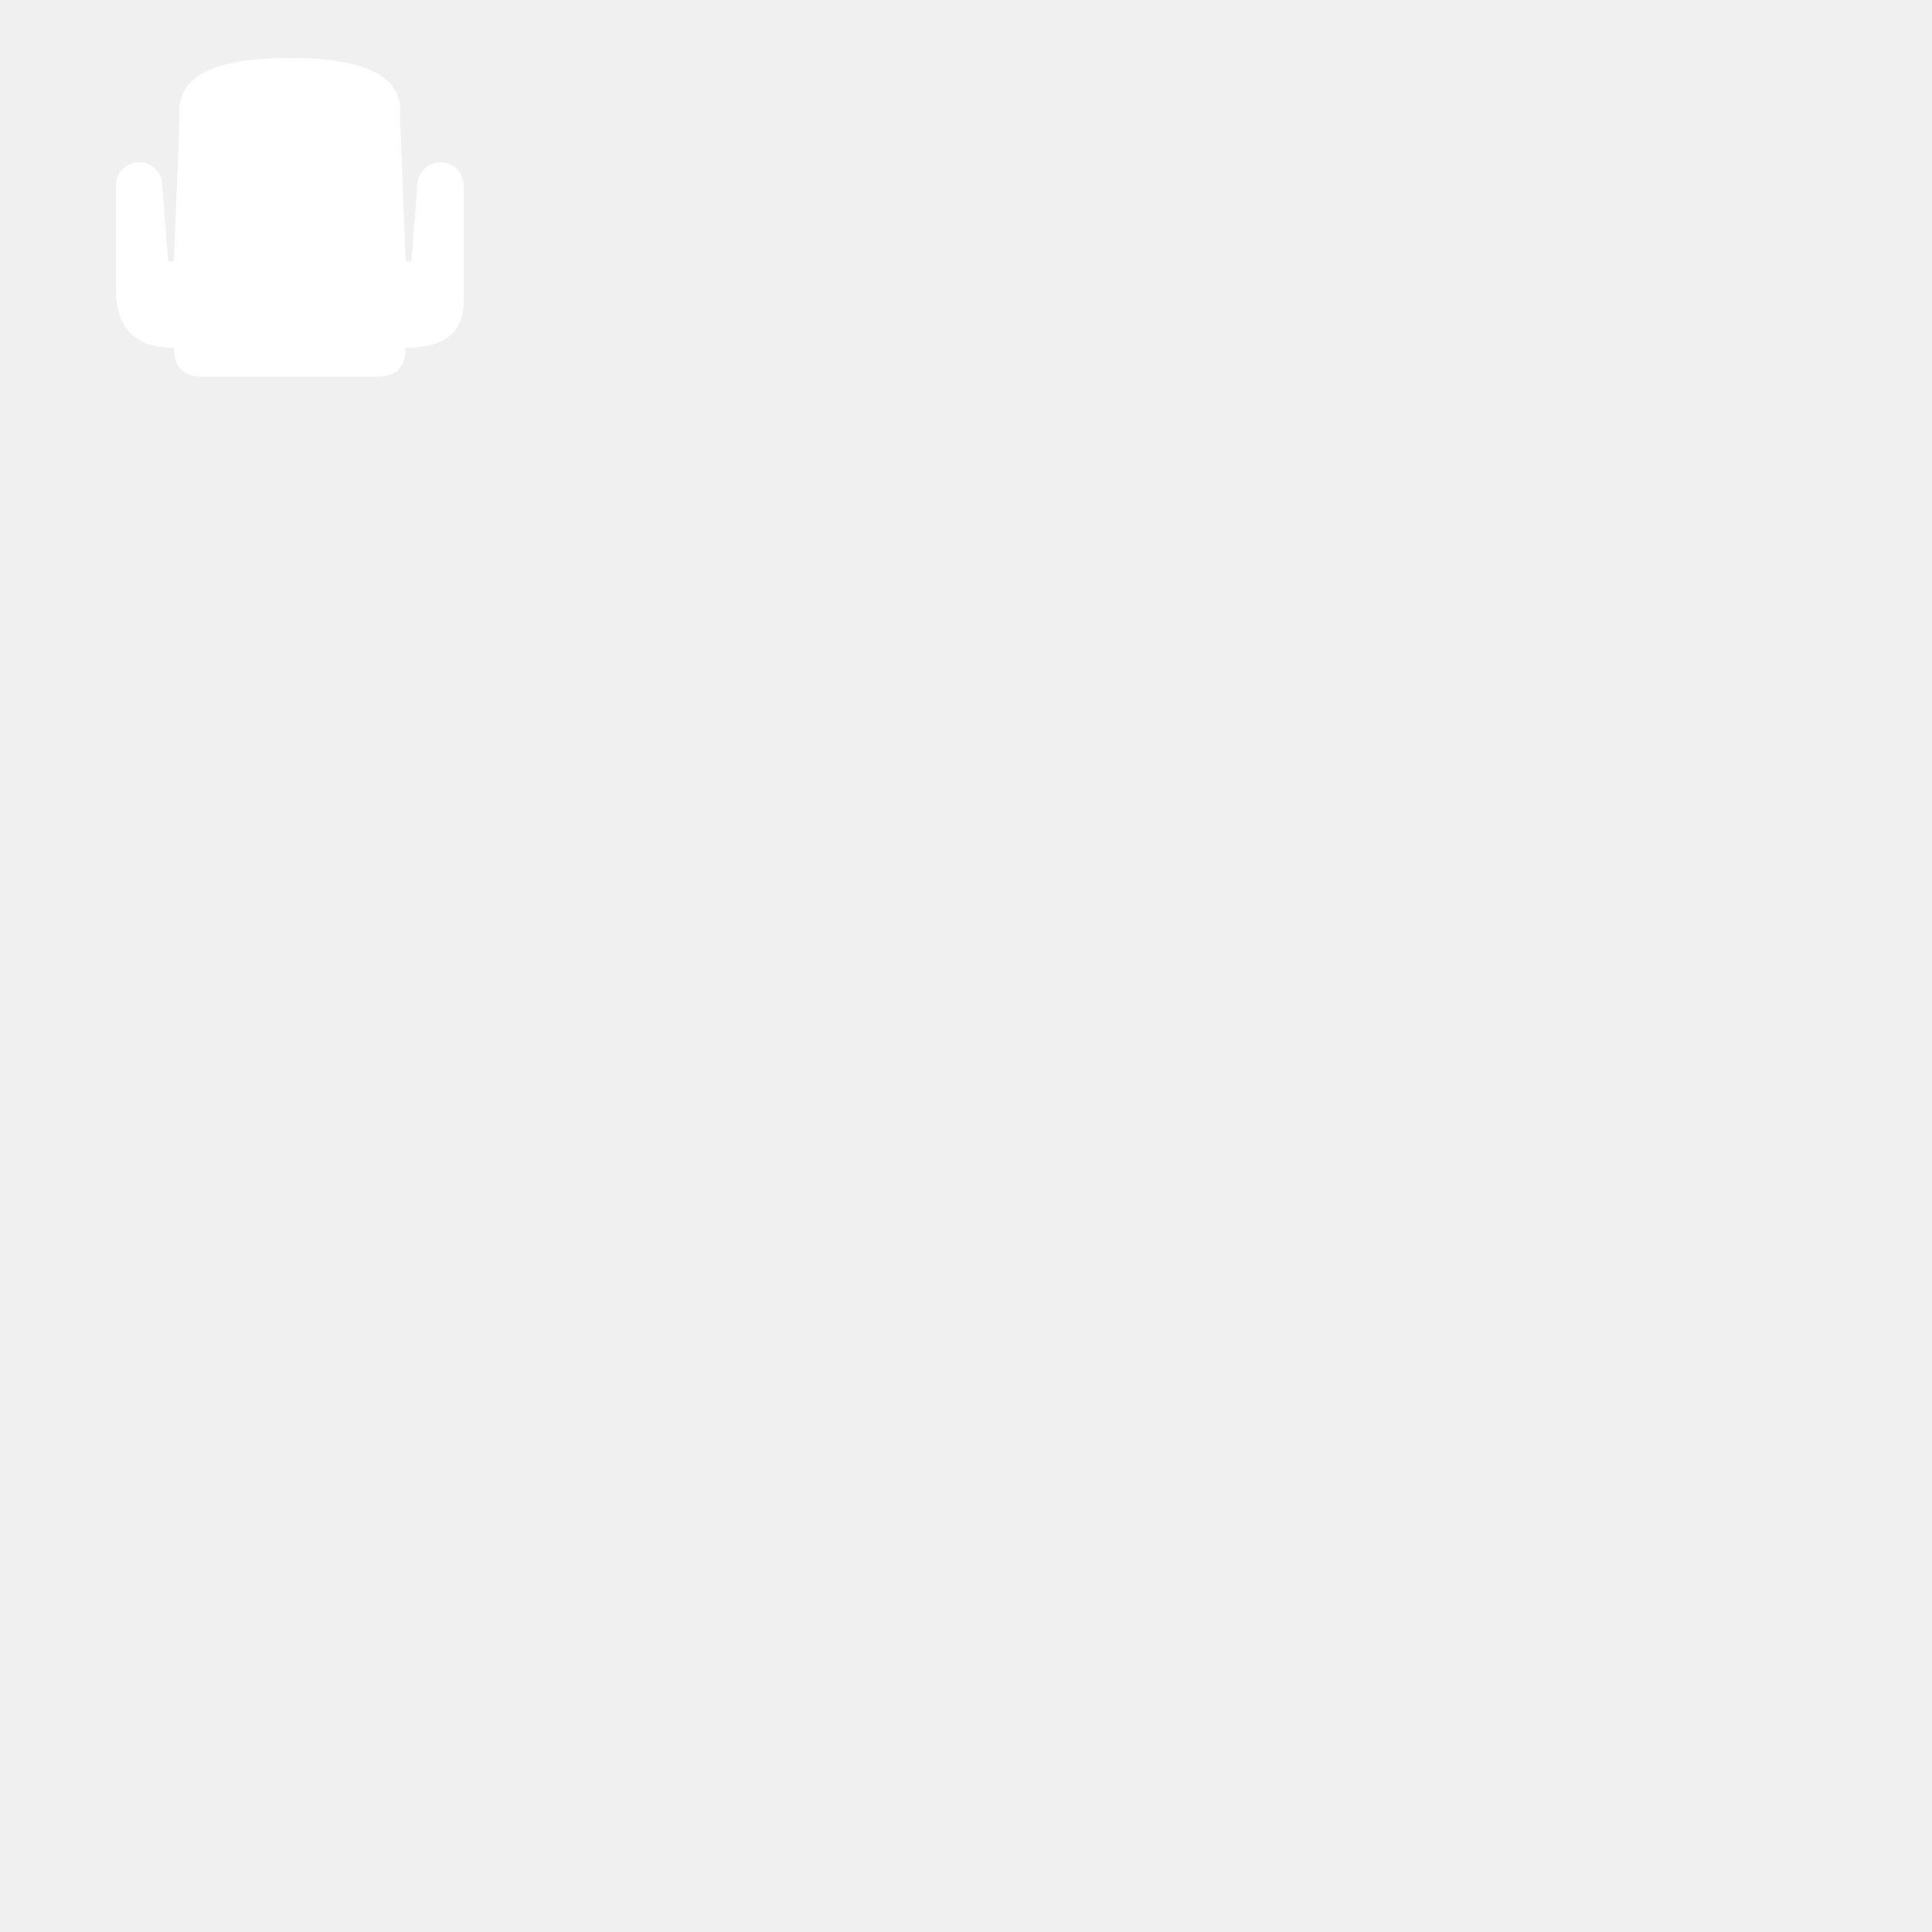
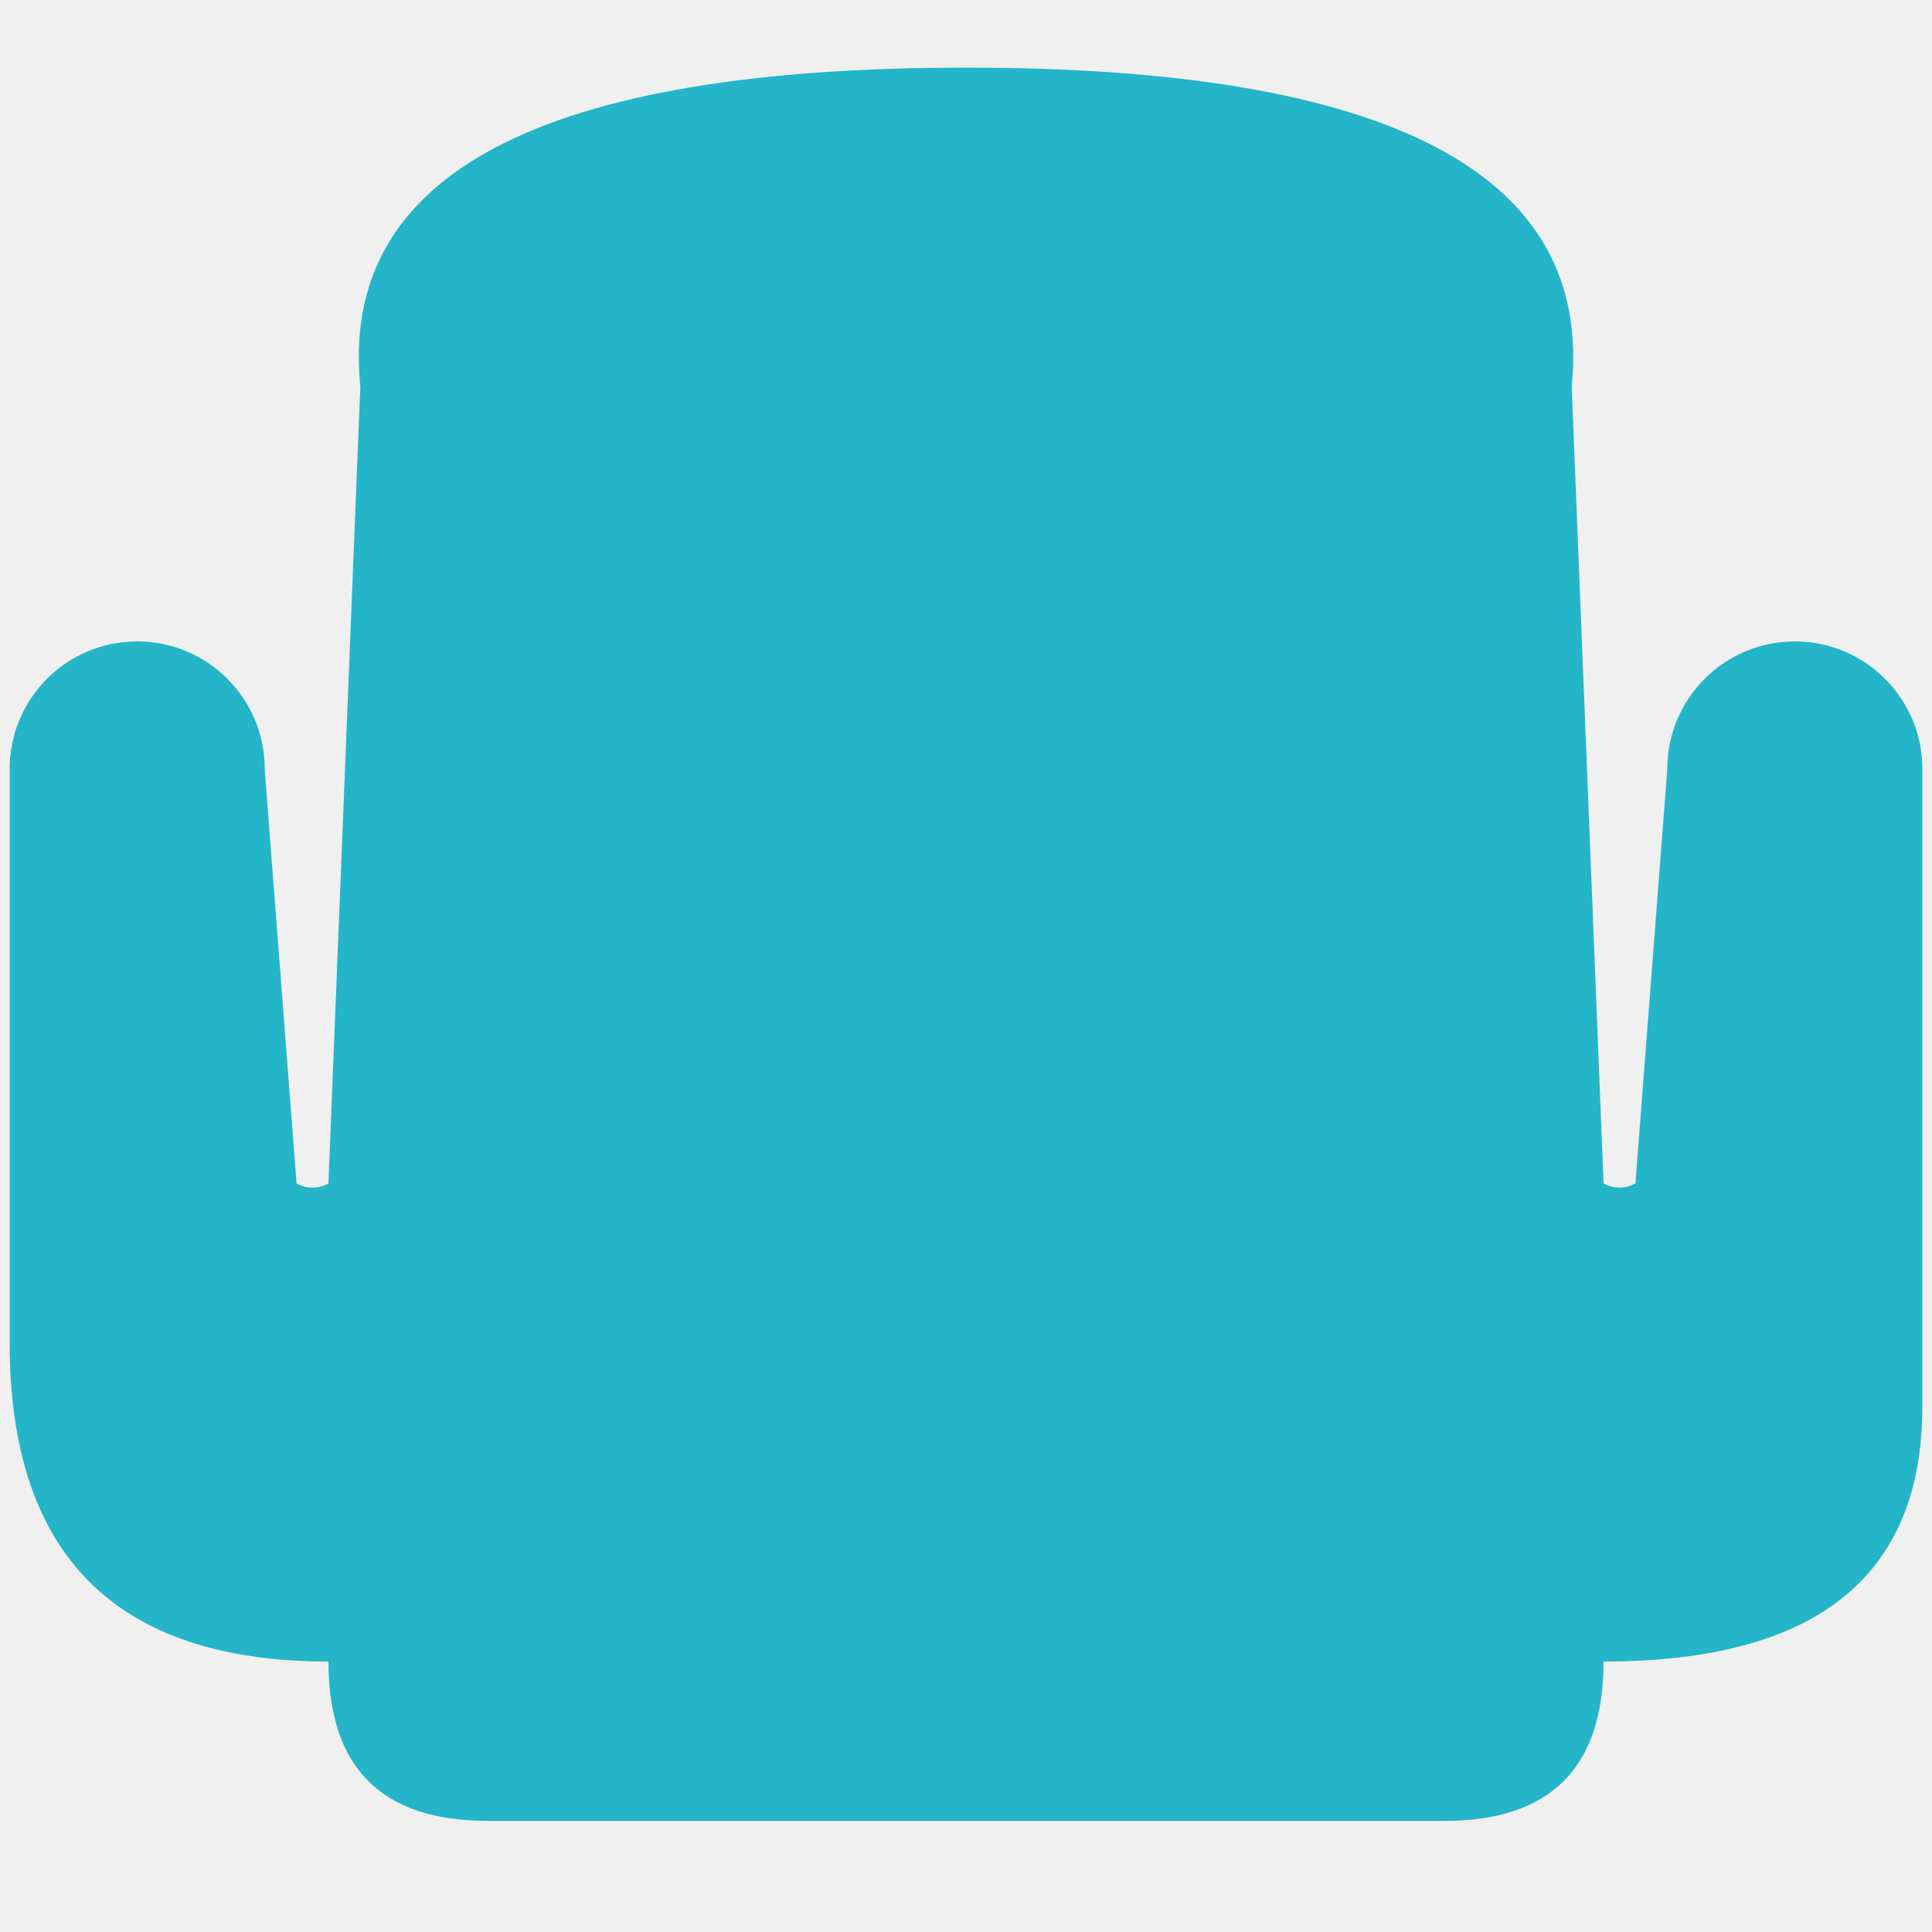
<svg xmlns="http://www.w3.org/2000/svg" viewBox="0 0 100 100">
-   <path d="M9.3 6 Q9 3 15 3 Q21 3 20.7 6 L21 13.5 A0.3 0.3 0 0 0 21.3 13.5 L21.6 9.6 A0.45 0.45 0 0 1 24 9.6 V15.6 Q24 18 21 18 Q21 19.5 19.5 19.5 H10.5 Q9 19.5 9 18 Q6 18 6 15 V9.6 A0.45 0.45 0 0 1 8.4 9.6 L8.7 13.5 A0.3 0.3 0 0 0 9 13.5 Z" stroke="" stroke-width="0" fill="#fff" />
+   <g transform="translate(-32.5 -13) scale(5.5)">
+     <path d="M9.3 6 Q9 3 15 3 Q21 3 20.7 6 L21 13.5 A0.3 0.3 0 0 0 21.3 13.5 L21.6 9.6 A0.45 0.45 0 0 1 24 9.6 V15.6 Q24 18 21 18 Q21 19.5 19.5 19.5 H10.5 Q9 19.5 9 18 Q6 18 6 15 V9.6 A0.45 0.45 0 0 1 8.4 9.6 L8.7 13.5 A0.3 0.3 0 0 0 9 13.5 Z" stroke="" stroke-width="0" fill="#24b5c9" />
+   </g>
</svg>
